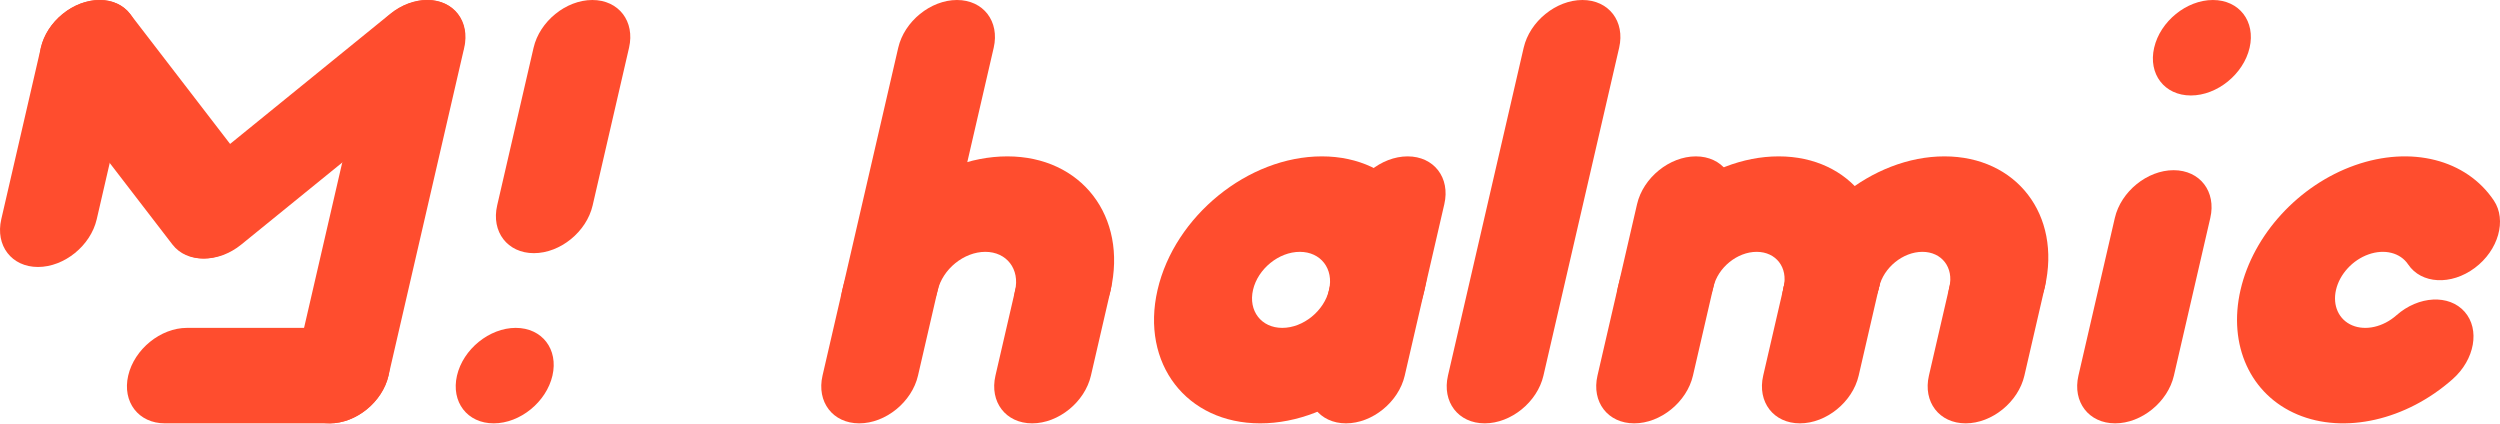
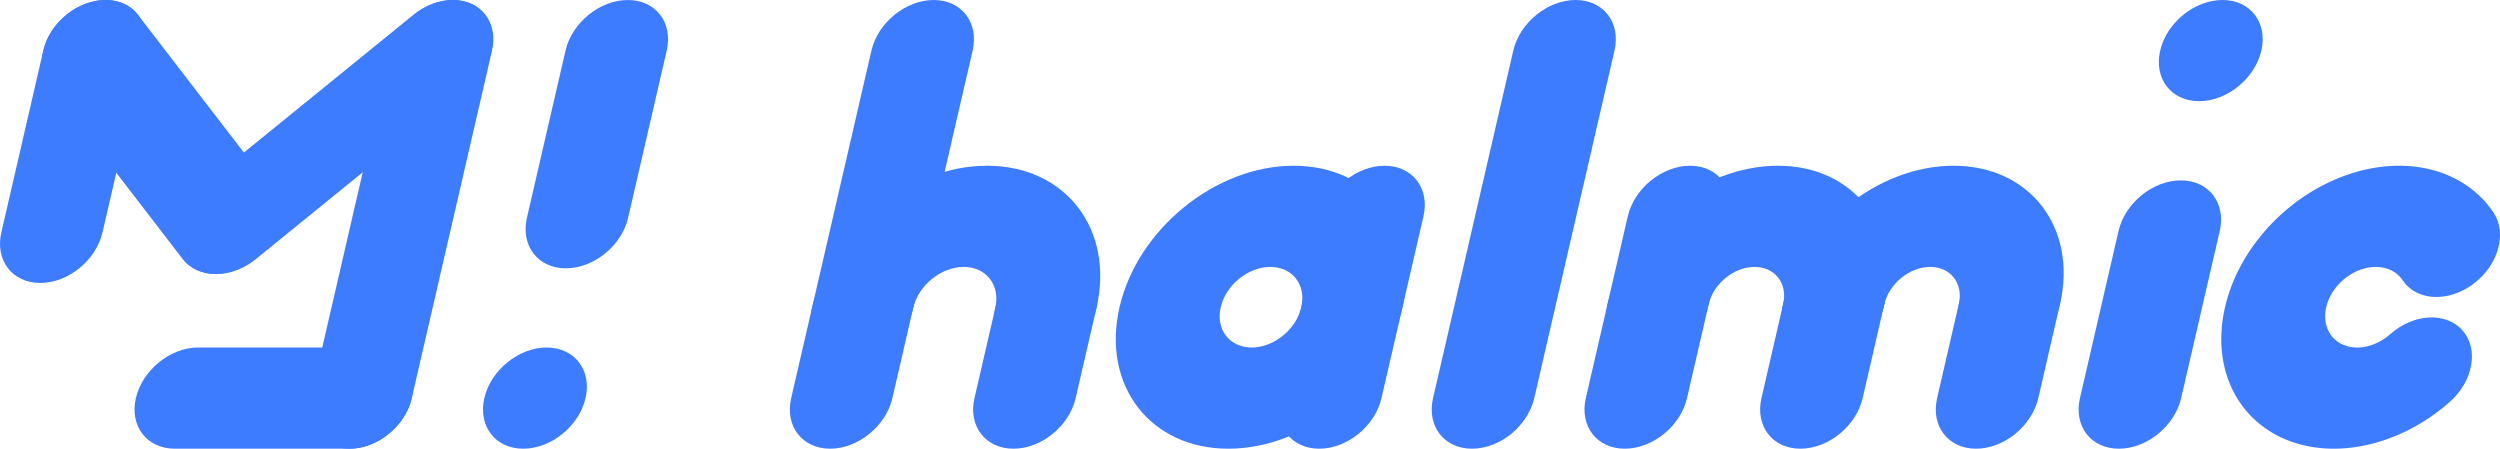
- <svg xmlns="http://www.w3.org/2000/svg" viewBox="0 0 1387.86 235.02" role="img" aria-label="halmic">
-   <g fill="#ff4d2e" transform="translate(0 0)">
+ <svg xmlns="http://www.w3.org/2000/svg" viewBox="0 0 1309.45 235.02" role="img" aria-label="halmic">
+   <g fill="#3d7bff" transform="translate(0 0)">
    <path d="m21.09,148.21h0c-14.64,0-23.76-11.86-20.38-26.5L22.68,26.5C26.06,11.86,40.67,0,55.3,0h0c14.64,0,23.76,11.86,20.38,26.5l-21.98,95.21c-3.38,14.64-17.98,26.5-32.62,26.5Z" />
    <path d="m113.86,140.54h0c-14.64,0-23.76-11.86-20.38-26.5h0c3.38-14.64,17.98-26.5,32.62-26.5h0c14.64,0,23.76,11.86,20.38,26.5h0c-3.38,14.64-17.98,26.5-32.62,26.5Z" />
    <path d="m183.06,235.02h0c-14.64,0-23.76-11.86-20.38-26.5L204.7,26.5C208.08,11.86,222.69,0,237.32,0h0c14.64,0,23.76,11.86,20.38,26.5l-42.02,182.02c-3.38,14.64-17.98,26.5-32.62,26.5Z" />
    <path d="m328.83,0h0c14.64,0,23.76,11.86,20.38,26.5l-20.21,87.54c-3.38,14.64-17.98,26.5-32.62,26.5h0c-14.64,0-23.76-11.86-20.38-26.5l20.21-87.54C299.59,11.86,314.2,0,328.83,0Z" />
    <path d="m274.07,235.02h0c-14.64,0-23.76-11.86-20.38-26.5h0c3.38-14.64,17.98-26.5,32.62-26.5h0c14.64,0,23.76,11.86,20.38,26.5h0c-3.38,14.64-17.98,26.5-32.62,26.5Z" />
    <path d="m183.06,235.02h-91.51c-14.64,0-23.76-11.86-20.38-26.5h0c3.38-14.64,17.98-26.5,32.62-26.5h91.51c14.64,0,23.76,11.86,20.38,26.5h0c-3.38,14.64-17.98,26.5-32.62,26.5Z" />
    <path d="m34.77,7.76h0c12.74-10.35,29.52-10.35,37.48,0l69.61,90.51c7.96,10.35,4.09,27.13-8.65,37.48h0c-12.74,10.35-29.52,10.35-37.48,0L26.12,45.24c-7.96-10.35-4.09-27.13,8.65-37.48Z" />
    <path d="m96.48,135.75h0c-7.96-10.35-4.09-27.13,8.65-37.48L216.54,7.76c12.74-10.35,29.52-10.35,37.48,0h0c7.96,10.35,4.09,27.13-8.65,37.48l-111.41,90.51c-12.74,10.35-29.52,10.35-37.48,0Z" />
  </g>
-   <g fill="#ff4d2e" transform="translate(455.92 0)">
+   <g fill="#3d7bff" transform="translate(413.71 0)">
    <path d="M42.73,26.5L0.7,208.52C-2.68,223.16 6.45,235.02 21.09,235.02C35.72,235.02 50.32,223.16 53.7,208.52L95.73,26.5C99.1,11.86 89.98,0 75.34,0C60.71,0 46.1,11.86 42.73,26.5Z" />
    <path d="M11.6,161.31C21.1,120.16 62.16,86.81 103.3,86.81C144.45,86.81 170.1,120.16 160.6,161.31C157.22,175.95 142.62,187.81 127.98,187.81C113.35,187.81 104.22,175.95 107.6,161.31C110.34,149.44 102.94,139.81 91.07,139.81C79.19,139.81 67.34,149.44 64.6,161.31C61.22,175.95 46.62,187.81 31.98,187.81C17.35,187.81 8.22,175.95 11.6,161.31Z" />
    <path d="M107.6,161.31L96.7,208.52C93.32,223.16 102.45,235.02 117.09,235.02C131.72,235.02 146.32,223.16 149.7,208.52L160.6,161.31C163.98,146.67 154.86,134.81 140.22,134.81C125.58,134.81 110.98,146.67 107.6,161.31Z" />
-     <path d="M334.9,160.92C325.45,201.84 284.62,235.02 243.69,235.02C202.76,235.02 177.24,201.84 186.69,160.92C196.14,119.99 236.98,86.81 277.91,86.81C318.83,86.81 344.35,119.99 334.9,160.92C331.52,175.55 316.92,187.42 302.29,187.42C287.65,187.42 278.52,175.55 281.9,160.92C284.59,149.26 277.33,139.81 265.67,139.81C254.02,139.81 242.38,149.26 239.69,160.92C237,172.57 244.27,182.02 255.93,182.02C267.58,182.02 279.21,172.57 281.9,160.92C285.28,146.28 299.89,134.42 314.52,134.42C329.16,134.42 338.28,146.28 334.9,160.92Z" />
-     <path d="M292.89,113.31L270.91,208.52C267.53,223.16 276.66,235.02 291.3,235.02C305.93,235.02 320.53,223.16 323.91,208.52L345.89,113.31C349.27,98.67 340.15,86.81 325.51,86.81C310.88,86.81 296.27,98.67 292.89,113.31Z" />
-     <path d="M389.94,26.5L347.91,208.52C344.53,223.16 353.66,235.02 368.3,235.02C382.93,235.02 397.53,223.16 400.91,208.52L442.94,26.5C446.31,11.86 437.19,0 422.55,0C407.92,0 393.31,11.86 389.94,26.5Z" />
-     <path d="M452.89,113.31L430.91,208.52C427.53,223.16 436.66,235.02 451.3,235.02C465.93,235.02 480.53,223.16 483.91,208.52L505.89,113.31C509.27,98.67 500.15,86.81 485.51,86.81C470.88,86.81 456.27,98.67 452.89,113.31Z" />
-     <path d="M442.27,159.31C451.52,119.27 491.47,86.81 531.51,86.81C571.55,86.81 596.52,119.27 587.27,159.31C583.9,173.95 569.29,185.81 554.66,185.81C540.02,185.81 530.9,173.95 534.27,159.31C536.76,148.54 530.05,139.81 519.28,139.81C508.51,139.81 497.76,148.54 495.27,159.31C491.9,173.95 477.29,185.81 462.66,185.81C448.02,185.81 438.9,173.95 442.27,159.31Z" />
-     <path d="M534.27,159.31L522.91,208.52C519.53,223.16 528.66,235.02 543.3,235.02C557.93,235.02 572.53,223.16 575.91,208.52L587.27,159.31C590.65,144.67 581.53,132.81 566.89,132.81C552.26,132.81 537.65,144.67 534.27,159.31Z" />
-     <path d="M534.27,159.31C543.52,119.27 583.47,86.81 623.51,86.81C663.55,86.81 688.52,119.27 679.27,159.31C675.9,173.95 661.29,185.81 646.66,185.81C632.02,185.81 622.9,173.95 626.27,159.31C628.76,148.54 622.05,139.81 611.28,139.81C600.51,139.81 589.76,148.54 587.27,159.31C583.9,173.95 569.29,185.81 554.66,185.81C540.02,185.81 530.9,173.95 534.27,159.31Z" />
-     <path d="M626.27,159.31L614.91,208.52C611.53,223.16 620.66,235.02 635.3,235.02C649.93,235.02 664.53,223.16 667.91,208.52L679.27,159.31C682.65,144.67 673.53,132.81 658.89,132.81C644.26,132.81 629.65,144.67 626.27,159.31Z" />
-     <path d="M718.12,120.98L697.91,208.52C694.53,223.16 703.66,235.02 718.3,235.02C732.93,235.02 747.53,223.16 750.91,208.52L771.12,120.98C774.5,106.34 765.38,94.48 750.74,94.48C736.11,94.48 721.5,106.34 718.12,120.98Z" />
-     <path d="M792.94,26.5C789.56,41.14 774.95,53 760.32,53C745.68,53 736.56,41.14 739.94,26.5C743.31,11.86 757.92,0 772.55,0C787.19,0 796.31,11.86 792.94,26.5Z" />
-     <path d="M905.63,210.5C879.84,233.3 845.58,241.09 819.48,230.1C793.38,219.1 780.82,191.6 787.9,160.92C794.99,130.23 820.24,102.73 851.42,91.73C882.6,80.74 913.26,88.53 928.53,111.33C935.81,122.21 931.06,138.96 917.93,148.75C904.79,158.55 888.24,157.67 880.95,146.79C876.61,140.3 867.87,138.08 858.99,141.21C850.11,144.34 842.92,152.18 840.9,160.92C838.89,169.65 842.46,177.49 849.9,180.62C857.33,183.75 867.09,181.53 874.43,175.04C886.74,164.16 903.7,163.28 912.31,173.08C920.93,182.87 917.94,199.62 905.63,210.5Z" />
+     <path d="M320.88,160.92C311.43,201.84 270.59,235.02 229.67,235.02C188.74,235.02 163.22,201.84 172.67,160.92C182.12,119.99 222.96,86.81 263.88,86.81C304.81,86.81 330.33,119.99 320.88,160.92C317.5,175.55 302.9,187.42 288.26,187.42C273.63,187.42 264.5,175.55 267.88,160.92C270.57,149.26 263.3,139.81 251.65,139.81C239.99,139.81 228.36,149.26 225.67,160.92C222.98,172.57 230.25,182.02 241.9,182.02C253.56,182.02 265.19,172.57 267.88,160.92C271.26,146.28 285.86,134.42 300.5,134.42C315.13,134.42 324.26,146.28 320.88,160.92Z" />
+     <path d="M278.87,113.31L256.89,208.52C253.51,223.16 262.64,235.02 277.27,235.02C291.91,235.02 306.51,223.16 309.89,208.52L331.87,113.31C335.25,98.67 326.12,86.81 311.49,86.81C296.85,86.81 282.25,98.67 278.87,113.31Z" />
+     <path d="M378.92,26.5L336.9,208.52C333.52,223.16 342.65,235.02 357.28,235.02C371.92,235.02 386.52,223.16 389.9,208.52L431.92,26.5C435.3,11.86 426.18,0 411.54,0C396.91,0 382.3,11.86 378.92,26.5Z" />
+     <path d="M438.89,113.31L416.91,208.52C413.54,223.16 422.66,235.02 437.3,235.02C451.93,235.02 466.54,223.16 469.91,208.52L491.89,113.31C495.27,98.67 486.15,86.81 471.51,86.81C456.88,86.81 442.27,98.67 438.89,113.31Z" />
+     <path d="M428.27,159.31C437.52,119.27 477.47,86.81 517.51,86.81C557.55,86.81 582.52,119.27 573.27,159.31C569.9,173.95 555.29,185.81 540.66,185.81C526.02,185.81 516.9,173.95 520.27,159.31C522.76,148.54 516.05,139.81 505.28,139.81C494.51,139.81 483.76,148.54 481.27,159.31C477.9,173.95 463.29,185.81 448.66,185.81C434.02,185.81 424.9,173.95 428.27,159.31Z" />
+     <path d="M520.27,159.31L508.91,208.52C505.54,223.16 514.66,235.02 529.3,235.02C543.93,235.02 558.54,223.16 561.91,208.52L573.27,159.31C576.65,144.67 567.53,132.81 552.89,132.81C538.26,132.81 523.65,144.67 520.27,159.31Z" />
+     <path d="M520.27,159.31C529.52,119.27 569.47,86.81 609.51,86.81C649.55,86.81 674.52,119.27 665.27,159.31C661.9,173.95 647.29,185.81 632.66,185.81C618.02,185.81 608.9,173.95 612.27,159.31C614.76,148.54 608.05,139.81 597.28,139.81C586.51,139.81 575.76,148.54 573.27,159.31C569.9,173.95 555.29,185.81 540.66,185.81C526.02,185.81 516.9,173.95 520.27,159.31Z" />
+     <path d="M612.27,159.31L600.91,208.52C597.54,223.16 606.66,235.02 621.3,235.02C635.93,235.02 650.54,223.16 653.91,208.52L665.27,159.31C668.65,144.67 659.53,132.81 644.89,132.81C630.26,132.81 615.65,144.67 612.27,159.31Z" />
+     <path d="M695.94,120.98L675.73,208.52C672.35,223.16 681.47,235.02 696.11,235.02C710.74,235.02 725.35,223.16 728.73,208.52L748.94,120.98C752.32,106.34 743.19,94.48 728.55,94.48C713.92,94.48 699.32,106.34 695.94,120.98Z" />
+     <path d="M770.75,26.5C767.37,41.14 752.77,53 738.13,53C723.5,53 714.37,41.14 717.75,26.5C721.13,11.86 735.73,0 750.37,0C765,0 774.13,11.86 770.75,26.5Z" />
+     <path d="M869.43,210.5C843.64,233.3 809.38,241.09 783.28,230.1C757.18,219.1 744.62,191.6 751.7,160.92C758.79,130.23 784.04,102.73 815.22,91.73C846.41,80.74 877.06,88.53 892.33,111.33C899.61,122.21 894.86,138.96 881.73,148.75C868.59,158.55 852.04,157.67 844.75,146.79C840.41,140.3 831.67,138.08 822.79,141.21C813.91,144.34 806.72,152.18 804.7,160.92C802.69,169.65 806.26,177.49 813.7,180.62C821.13,183.75 830.89,181.53 838.23,175.04C850.54,164.16 867.5,163.28 876.11,173.08C884.73,182.87 881.74,199.62 869.43,210.5Z" />
  </g>
</svg>
